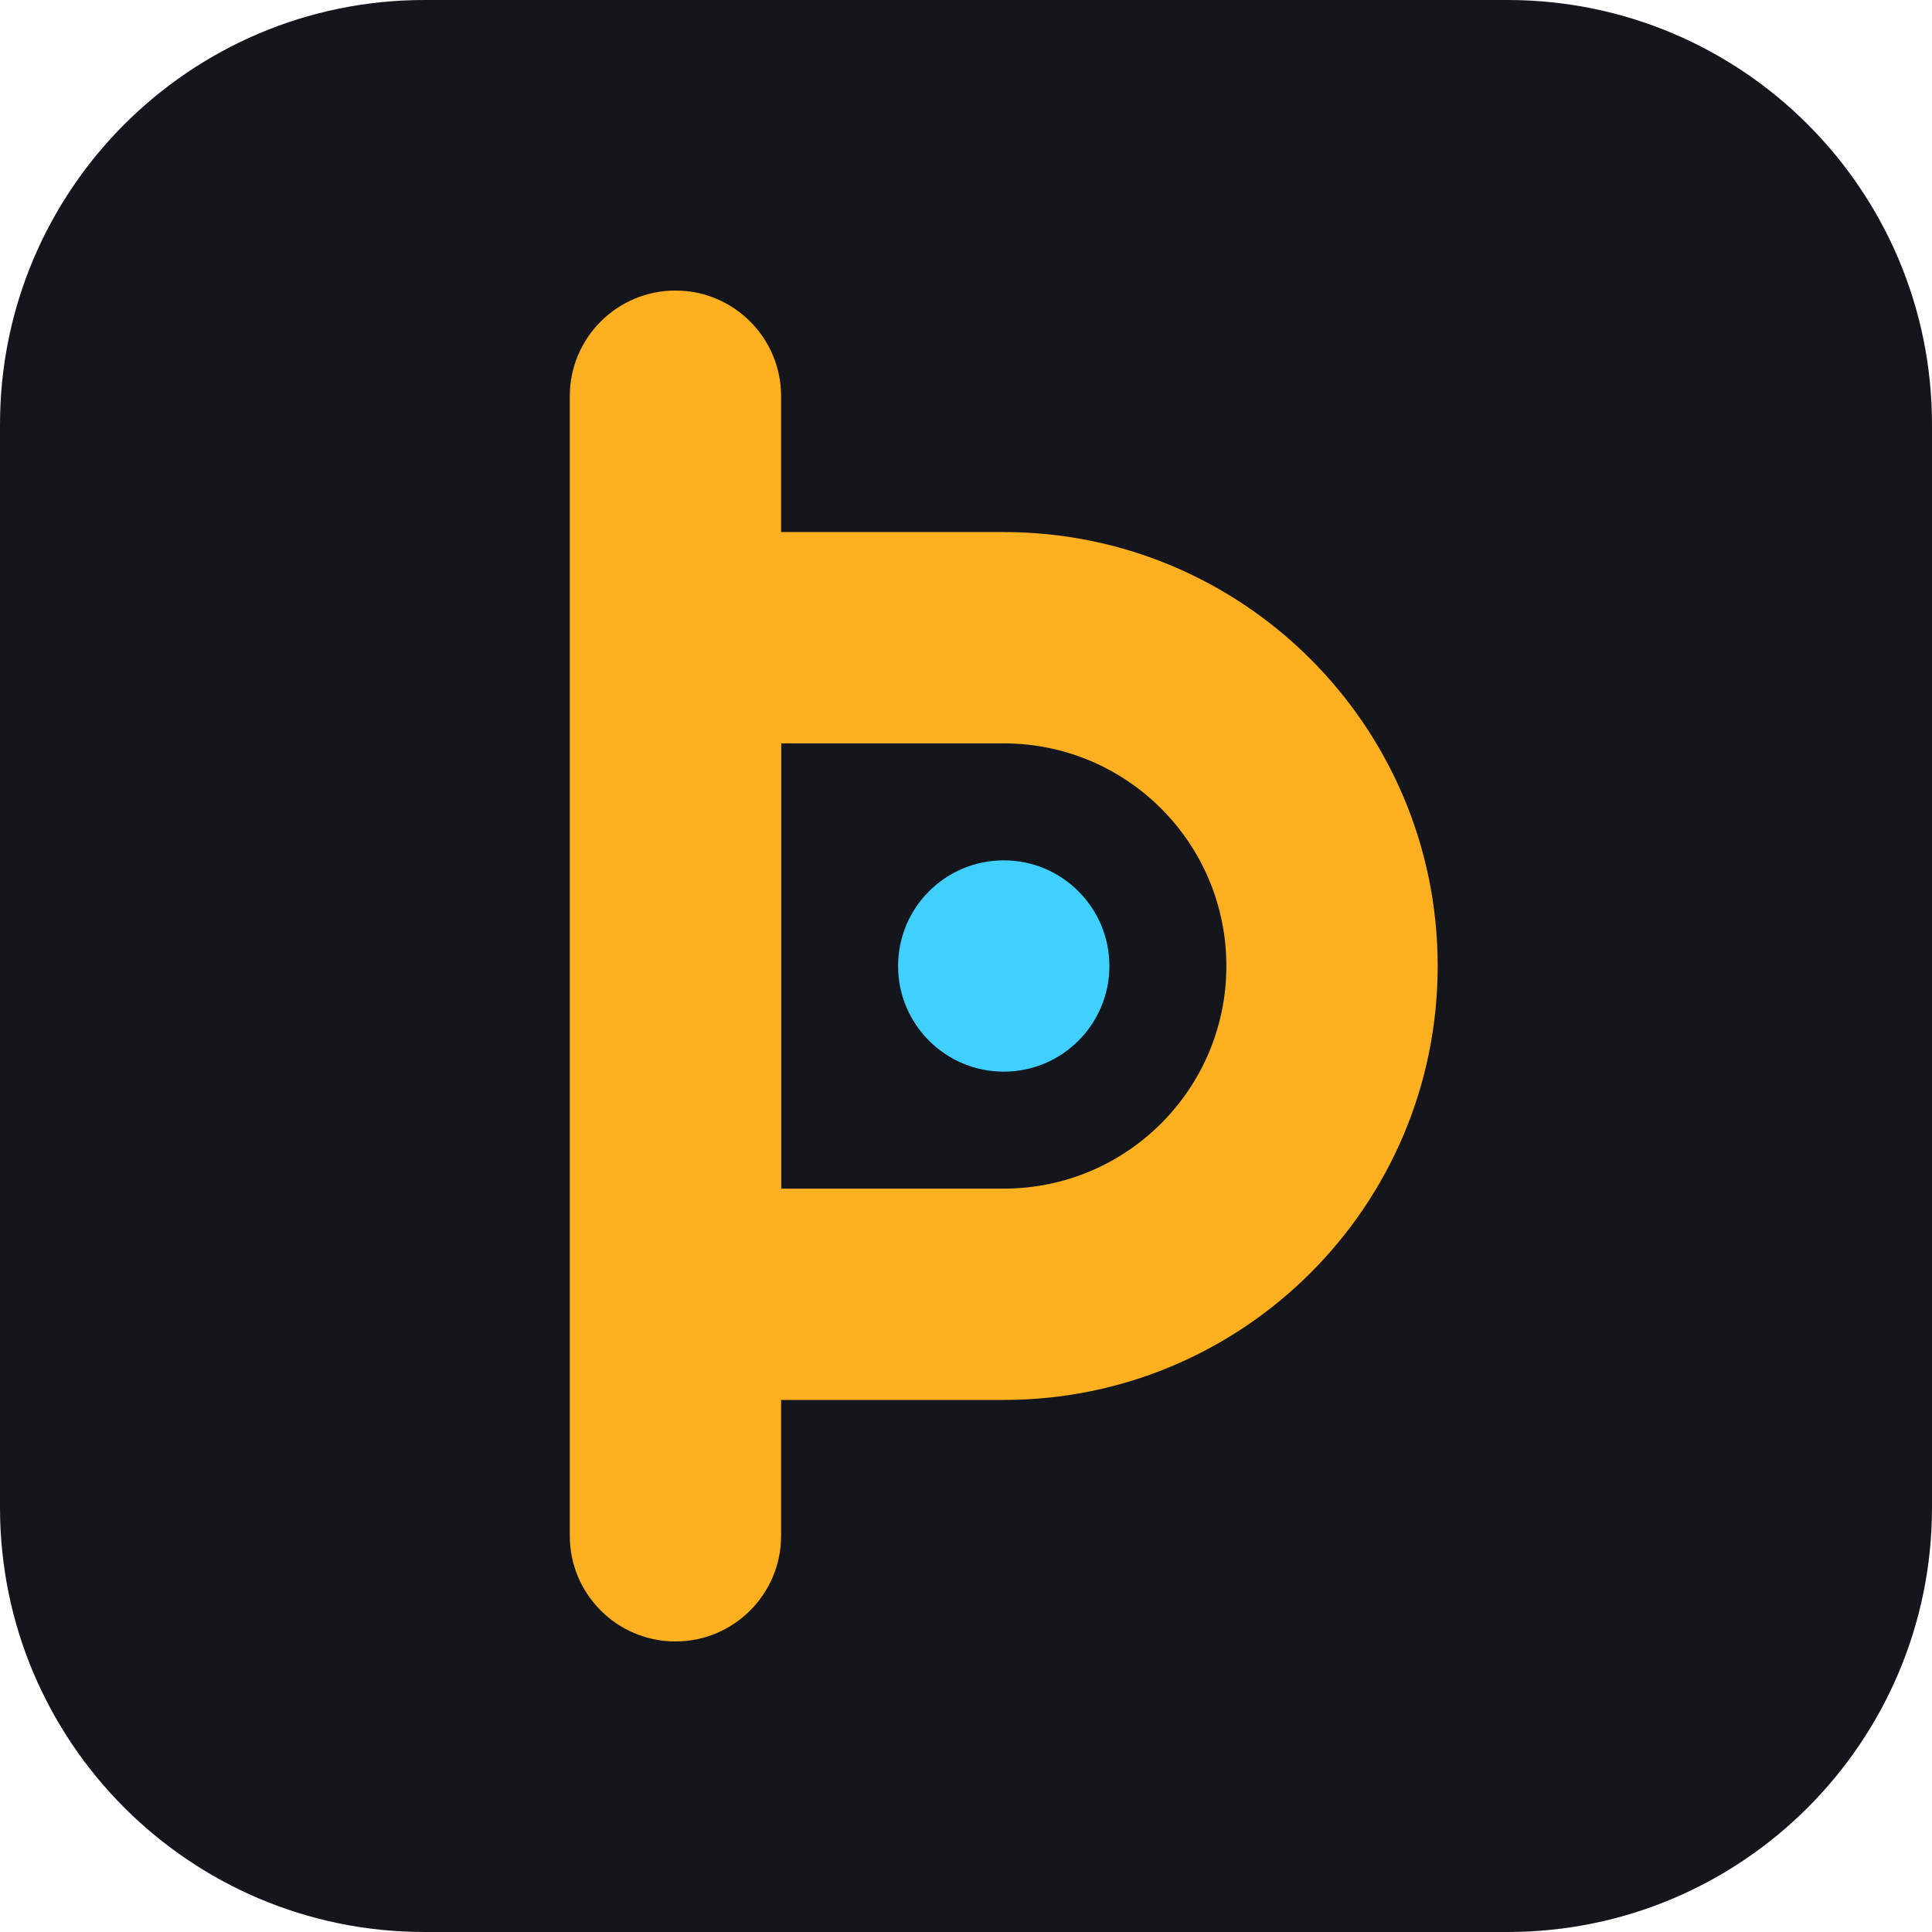
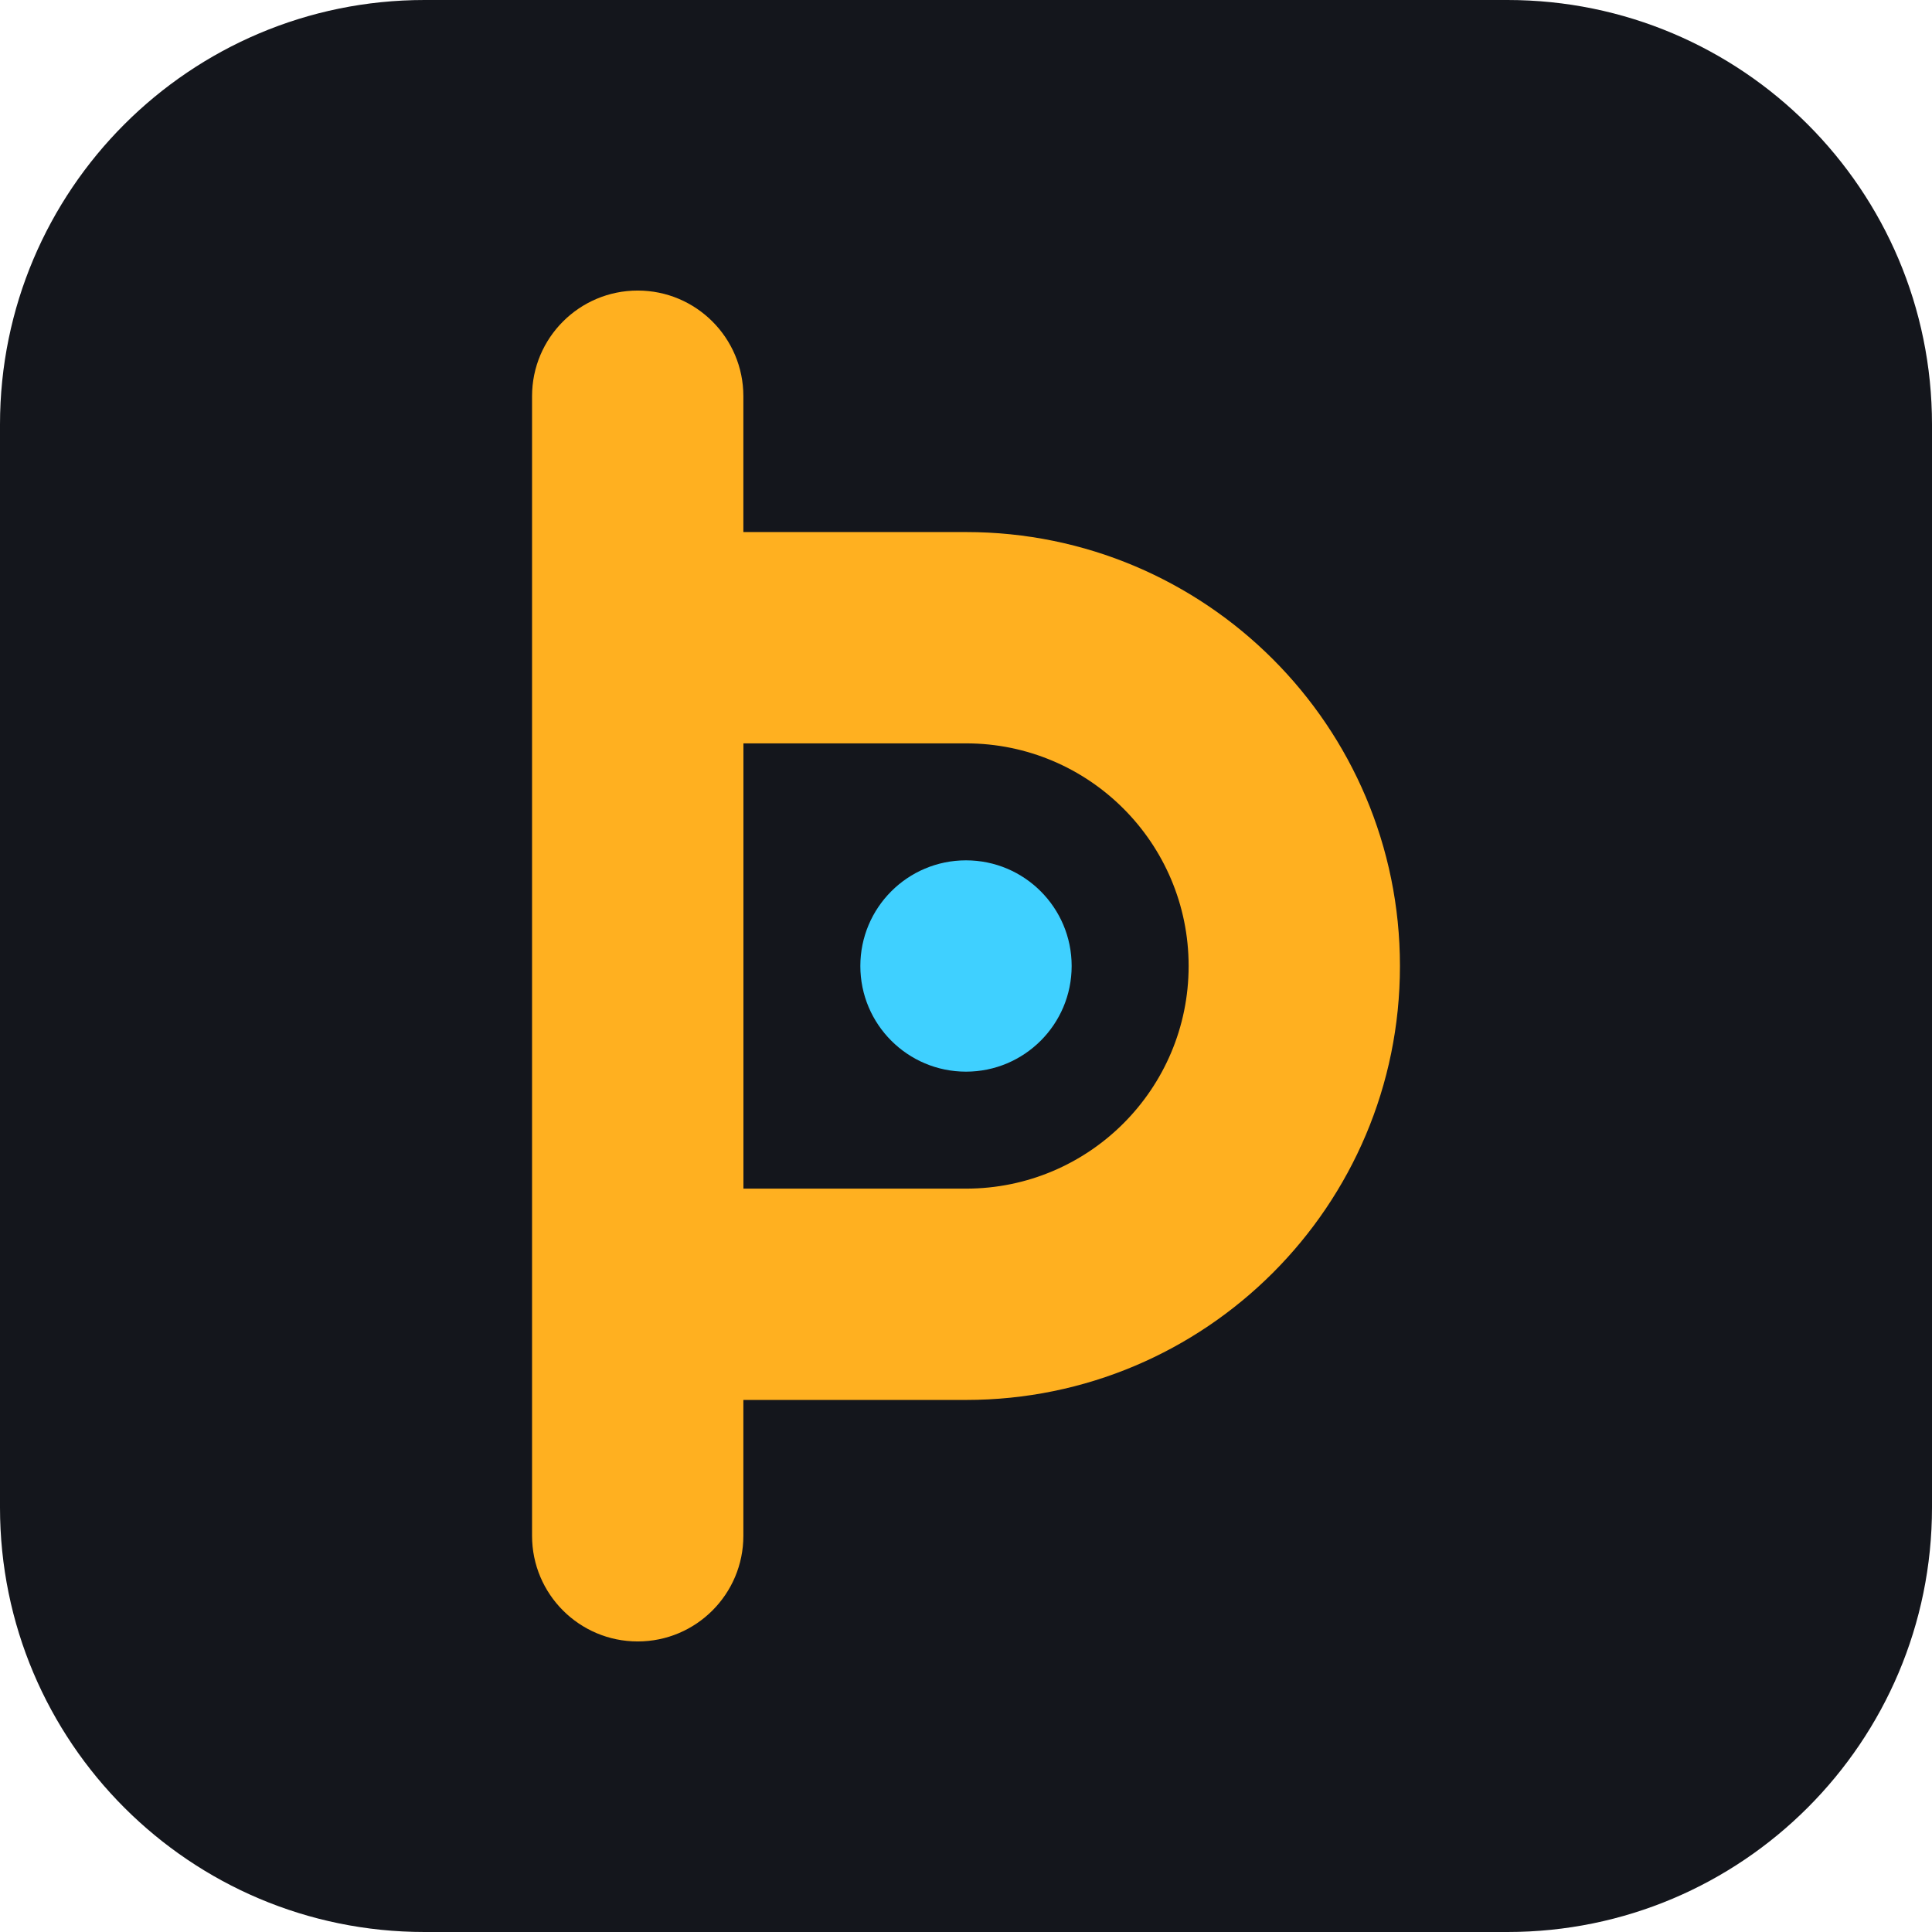
<svg xmlns="http://www.w3.org/2000/svg" viewBox="0 0 1024 1024" width="1024" height="1024">
  <rect x="0" y="0" width="1024" height="1024" rx="225" fill="#14161c" />
-   <g transform="translate(0 0)">
+   <g transform="translate(-20 0)">
    <path d="M302 210 L302 814 A56 56 0 0 0 414 814 L414 210 A56 56 0 0 0 302 210 Z" fill="#ffb020" />
    <path d="M358 282 L532 282 A230 230 0 0 1 532 742 L358 742 Z M414 394 L532 394 A118 118 0 0 1 532 630 L414 630 Z" fill="#ffb020" fill-rule="evenodd" />
    <circle cx="532" cy="512" r="56" fill="#3fd0ff" />
  </g>
</svg>
